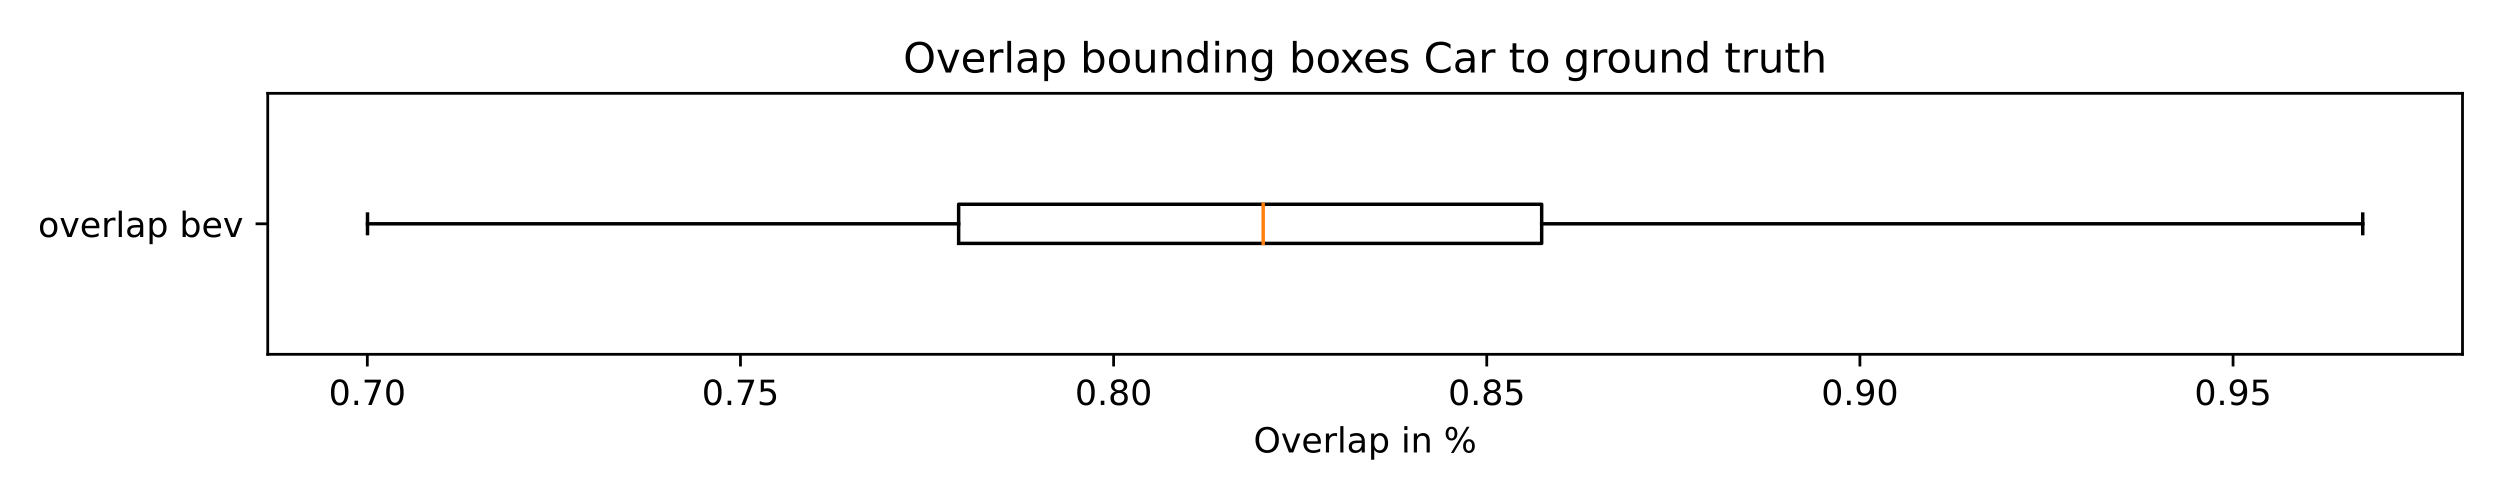
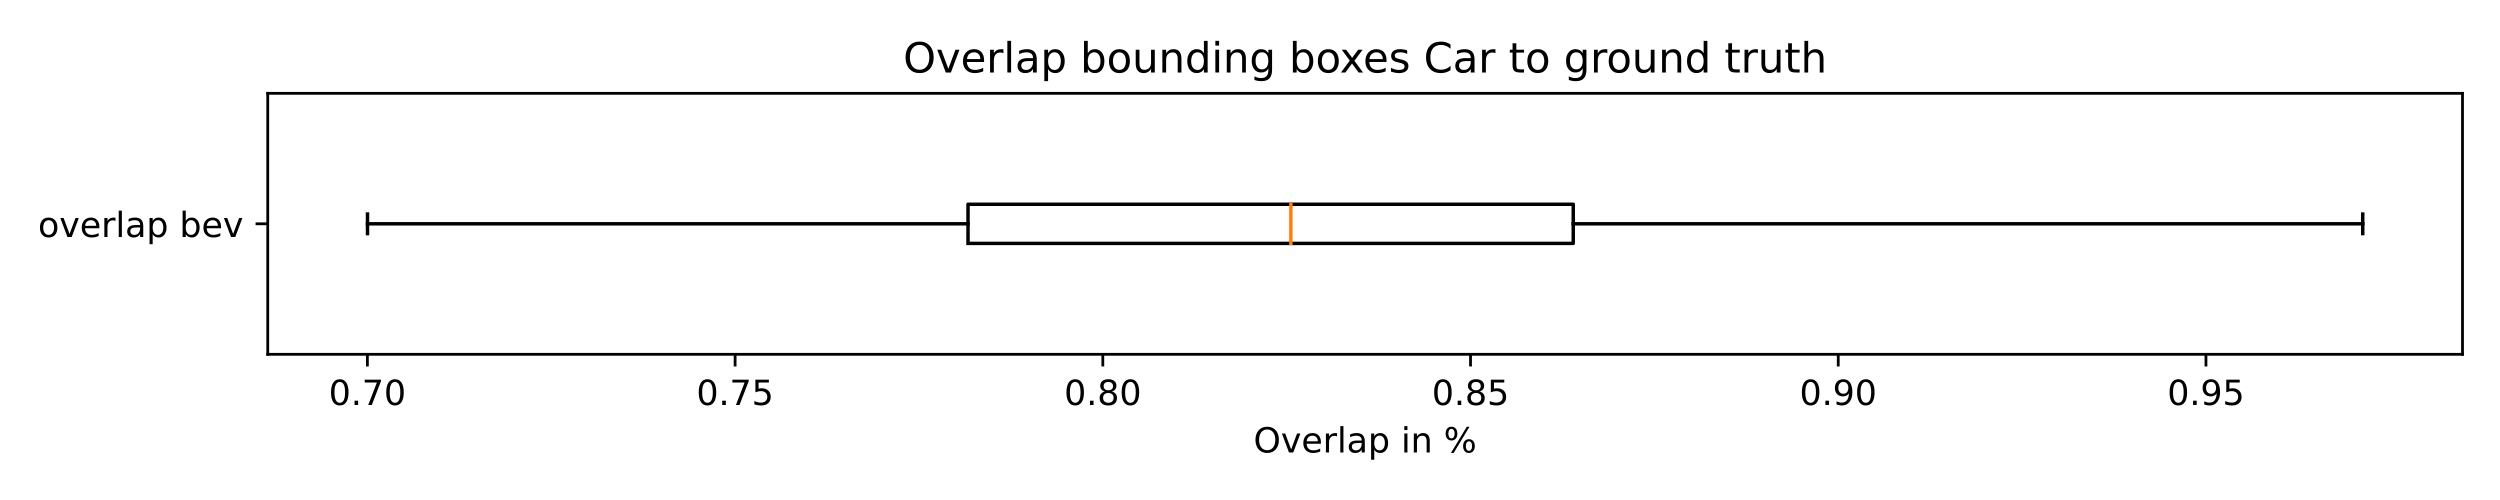
<svg xmlns="http://www.w3.org/2000/svg" xmlns:xlink="http://www.w3.org/1999/xlink" width="720pt" height="144pt" viewBox="0 0 720 144" version="1.1">
  <defs>
    <style type="text/css">*{stroke-linejoin: round; stroke-linecap: butt}</style>
  </defs>
  <g id="figure_1">
    <g id="patch_1">
      <path d="M 0 144  L 720 144  L 720 0  L 0 0  z " style="fill: #ffffff" />
    </g>
    <g id="axes_1">
      <g id="patch_2">
        <path d="M 77.11 102.04  L 709.2 102.04  L 709.2 26.88  L 77.11 26.88  z " style="fill: #ffffff" />
      </g>
      <g id="matplotlib.axis_1">
        <g id="xtick_1">
          <g id="line2d_1">
            <defs>
-               <path id="mdf880ef59b" d="M 0 0  L 0 3.5  " style="stroke: #000000; stroke-width: 0.8" />
+               <path id="m39215d7736" d="M 0 0  L 0 3.5  " style="stroke: #000000; stroke-width: 0.8" />
            </defs>
            <g>
-               <use xlink:href="#mdf880ef59b" x="105.789" y="102.04" style="stroke: #000000; stroke-width: 0.8" />
+               <use xlink:href="#m39215d7736" x="105.808" y="102.04" style="stroke: #000000; stroke-width: 0.8" />
            </g>
          </g>
          <g id="text_1">
-             <g transform="translate(94.65631 116.6384)scale(0.1 -0.1)">
+             <g transform="translate(94.67512 116.6384)scale(0.1 -0.1)">
              <defs>
                <path id="DejaVuSans-30" d="M 2034 4250  Q 1547 4250 1301 3770  Q 1056 3291 1056 2328  Q 1056 1369 1301 889  Q 1547 409 2034 409  Q 2525 409 2770 889  Q 3016 1369 3016 2328  Q 3016 3291 2770 3770  Q 2525 4250 2034 4250  z M 2034 4750  Q 2819 4750 3233 4129  Q 3647 3509 3647 2328  Q 3647 1150 3233 529  Q 2819 -91 2034 -91  Q 1250 -91 836 529  Q 422 1150 422 2328  Q 422 3509 836 4129  Q 1250 4750 2034 4750  z " transform="scale(0.015625)" />
                <path id="DejaVuSans-2e" d="M 684 794  L 1344 794  L 1344 0  L 684 0  L 684 794  z " transform="scale(0.015625)" />
                <path id="DejaVuSans-37" d="M 525 4666  L 3525 4666  L 3525 4397  L 1831 0  L 1172 0  L 2766 4134  L 525 4134  L 525 4666  z " transform="scale(0.015625)" />
              </defs>
              <use xlink:href="#DejaVuSans-30" />
              <use xlink:href="#DejaVuSans-2e" x="63.623" />
              <use xlink:href="#DejaVuSans-37" x="95.41" />
              <use xlink:href="#DejaVuSans-30" x="159.033" />
            </g>
          </g>
        </g>
        <g id="xtick_2">
          <g id="line2d_2">
            <g>
-               <use xlink:href="#mdf880ef59b" x="213.255" y="102.04" style="stroke: #000000; stroke-width: 0.8" />
+               <use xlink:href="#m39215d7736" x="211.709" y="102.04" style="stroke: #000000; stroke-width: 0.8" />
            </g>
          </g>
          <g id="text_2">
-             <g transform="translate(202.1223 116.6384)scale(0.1 -0.1)">
+             <g transform="translate(200.5763 116.6384)scale(0.1 -0.1)">
              <defs>
                <path id="DejaVuSans-35" d="M 691 4666  L 3169 4666  L 3169 4134  L 1269 4134  L 1269 2991  Q 1406 3038 1543 3061  Q 1681 3084 1819 3084  Q 2600 3084 3056 2656  Q 3513 2228 3513 1497  Q 3513 744 3044 326  Q 2575 -91 1722 -91  Q 1428 -91 1123 -41  Q 819 9 494 109  L 494 744  Q 775 591 1075 516  Q 1375 441 1709 441  Q 2250 441 2565 725  Q 2881 1009 2881 1497  Q 2881 1984 2565 2268  Q 2250 2553 1709 2553  Q 1456 2553 1204 2497  Q 953 2441 691 2322  L 691 4666  z " transform="scale(0.015625)" />
              </defs>
              <use xlink:href="#DejaVuSans-30" />
              <use xlink:href="#DejaVuSans-2e" x="63.623" />
              <use xlink:href="#DejaVuSans-37" x="95.41" />
              <use xlink:href="#DejaVuSans-35" x="159.033" />
            </g>
          </g>
        </g>
        <g id="xtick_3">
          <g id="line2d_3">
            <g>
-               <use xlink:href="#mdf880ef59b" x="320.721" y="102.04" style="stroke: #000000; stroke-width: 0.8" />
+               <use xlink:href="#m39215d7736" x="317.61" y="102.04" style="stroke: #000000; stroke-width: 0.8" />
            </g>
          </g>
          <g id="text_3">
-             <g transform="translate(309.5882 116.6384)scale(0.1 -0.1)">
+             <g transform="translate(306.4776 116.6384)scale(0.1 -0.1)">
              <defs>
                <path id="DejaVuSans-38" d="M 2034 2216  Q 1584 2216 1326 1975  Q 1069 1734 1069 1313  Q 1069 891 1326 650  Q 1584 409 2034 409  Q 2484 409 2743 651  Q 3003 894 3003 1313  Q 3003 1734 2745 1975  Q 2488 2216 2034 2216  z M 1403 2484  Q 997 2584 770 2862  Q 544 3141 544 3541  Q 544 4100 942 4425  Q 1341 4750 2034 4750  Q 2731 4750 3128 4425  Q 3525 4100 3525 3541  Q 3525 3141 3298 2862  Q 3072 2584 2669 2484  Q 3125 2378 3379 2068  Q 3634 1759 3634 1313  Q 3634 634 3220 271  Q 2806 -91 2034 -91  Q 1263 -91 848 271  Q 434 634 434 1313  Q 434 1759 690 2068  Q 947 2378 1403 2484  z M 1172 3481  Q 1172 3119 1398 2916  Q 1625 2713 2034 2713  Q 2441 2713 2670 2916  Q 2900 3119 2900 3481  Q 2900 3844 2670 4047  Q 2441 4250 2034 4250  Q 1625 4250 1398 4047  Q 1172 3844 1172 3481  z " transform="scale(0.015625)" />
              </defs>
              <use xlink:href="#DejaVuSans-30" />
              <use xlink:href="#DejaVuSans-2e" x="63.623" />
              <use xlink:href="#DejaVuSans-38" x="95.41" />
              <use xlink:href="#DejaVuSans-30" x="159.033" />
            </g>
          </g>
        </g>
        <g id="xtick_4">
          <g id="line2d_4">
            <g>
-               <use xlink:href="#mdf880ef59b" x="428.187" y="102.04" style="stroke: #000000; stroke-width: 0.8" />
+               <use xlink:href="#m39215d7736" x="423.512" y="102.04" style="stroke: #000000; stroke-width: 0.8" />
            </g>
          </g>
          <g id="text_4">
-             <g transform="translate(417.0542 116.6384)scale(0.1 -0.1)">
+             <g transform="translate(412.3788 116.6384)scale(0.1 -0.1)">
              <use xlink:href="#DejaVuSans-30" />
              <use xlink:href="#DejaVuSans-2e" x="63.623" />
              <use xlink:href="#DejaVuSans-38" x="95.41" />
              <use xlink:href="#DejaVuSans-35" x="159.033" />
            </g>
          </g>
        </g>
        <g id="xtick_5">
          <g id="line2d_5">
            <g>
-               <use xlink:href="#mdf880ef59b" x="535.653" y="102.04" style="stroke: #000000; stroke-width: 0.8" />
+               <use xlink:href="#m39215d7736" x="529.413" y="102.04" style="stroke: #000000; stroke-width: 0.8" />
            </g>
          </g>
          <g id="text_5">
-             <g transform="translate(524.5201 116.6384)scale(0.1 -0.1)">
+             <g transform="translate(518.28 116.6384)scale(0.1 -0.1)">
              <defs>
                <path id="DejaVuSans-39" d="M 703 97  L 703 672  Q 941 559 1184 500  Q 1428 441 1663 441  Q 2288 441 2617 861  Q 2947 1281 2994 2138  Q 2813 1869 2534 1725  Q 2256 1581 1919 1581  Q 1219 1581 811 2004  Q 403 2428 403 3163  Q 403 3881 828 4315  Q 1253 4750 1959 4750  Q 2769 4750 3195 4129  Q 3622 3509 3622 2328  Q 3622 1225 3098 567  Q 2575 -91 1691 -91  Q 1453 -91 1209 -44  Q 966 3 703 97  z M 1959 2075  Q 2384 2075 2632 2365  Q 2881 2656 2881 3163  Q 2881 3666 2632 3958  Q 2384 4250 1959 4250  Q 1534 4250 1286 3958  Q 1038 3666 1038 3163  Q 1038 2656 1286 2365  Q 1534 2075 1959 2075  z " transform="scale(0.015625)" />
              </defs>
              <use xlink:href="#DejaVuSans-30" />
              <use xlink:href="#DejaVuSans-2e" x="63.623" />
              <use xlink:href="#DejaVuSans-39" x="95.41" />
              <use xlink:href="#DejaVuSans-30" x="159.033" />
            </g>
          </g>
        </g>
        <g id="xtick_6">
          <g id="line2d_6">
            <g>
-               <use xlink:href="#mdf880ef59b" x="643.119" y="102.04" style="stroke: #000000; stroke-width: 0.8" />
+               <use xlink:href="#m39215d7736" x="635.314" y="102.04" style="stroke: #000000; stroke-width: 0.8" />
            </g>
          </g>
          <g id="text_6">
-             <g transform="translate(631.9861 116.6384)scale(0.1 -0.1)">
+             <g transform="translate(624.1812 116.6384)scale(0.1 -0.1)">
              <use xlink:href="#DejaVuSans-30" />
              <use xlink:href="#DejaVuSans-2e" x="63.623" />
              <use xlink:href="#DejaVuSans-39" x="95.41" />
              <use xlink:href="#DejaVuSans-35" x="159.033" />
            </g>
          </g>
        </g>
        <g id="text_7">
          <g transform="translate(361.0136 130.3166)scale(0.1 -0.1)">
            <defs>
              <path id="DejaVuSans-4f" d="M 2522 4238  Q 1834 4238 1429 3725  Q 1025 3213 1025 2328  Q 1025 1447 1429 934  Q 1834 422 2522 422  Q 3209 422 3611 934  Q 4013 1447 4013 2328  Q 4013 3213 3611 3725  Q 3209 4238 2522 4238  z M 2522 4750  Q 3503 4750 4090 4092  Q 4678 3434 4678 2328  Q 4678 1225 4090 567  Q 3503 -91 2522 -91  Q 1538 -91 948 565  Q 359 1222 359 2328  Q 359 3434 948 4092  Q 1538 4750 2522 4750  z " transform="scale(0.015625)" />
              <path id="DejaVuSans-76" d="M 191 3500  L 800 3500  L 1894 563  L 2988 3500  L 3597 3500  L 2284 0  L 1503 0  L 191 3500  z " transform="scale(0.015625)" />
              <path id="DejaVuSans-65" d="M 3597 1894  L 3597 1613  L 953 1613  Q 991 1019 1311 708  Q 1631 397 2203 397  Q 2534 397 2845 478  Q 3156 559 3463 722  L 3463 178  Q 3153 47 2828 -22  Q 2503 -91 2169 -91  Q 1331 -91 842 396  Q 353 884 353 1716  Q 353 2575 817 3079  Q 1281 3584 2069 3584  Q 2775 3584 3186 3129  Q 3597 2675 3597 1894  z M 3022 2063  Q 3016 2534 2758 2815  Q 2500 3097 2075 3097  Q 1594 3097 1305 2825  Q 1016 2553 972 2059  L 3022 2063  z " transform="scale(0.015625)" />
              <path id="DejaVuSans-72" d="M 2631 2963  Q 2534 3019 2420 3045  Q 2306 3072 2169 3072  Q 1681 3072 1420 2755  Q 1159 2438 1159 1844  L 1159 0  L 581 0  L 581 3500  L 1159 3500  L 1159 2956  Q 1341 3275 1631 3429  Q 1922 3584 2338 3584  Q 2397 3584 2469 3576  Q 2541 3569 2628 3553  L 2631 2963  z " transform="scale(0.015625)" />
              <path id="DejaVuSans-6c" d="M 603 4863  L 1178 4863  L 1178 0  L 603 0  L 603 4863  z " transform="scale(0.015625)" />
              <path id="DejaVuSans-61" d="M 2194 1759  Q 1497 1759 1228 1600  Q 959 1441 959 1056  Q 959 750 1161 570  Q 1363 391 1709 391  Q 2188 391 2477 730  Q 2766 1069 2766 1631  L 2766 1759  L 2194 1759  z M 3341 1997  L 3341 0  L 2766 0  L 2766 531  Q 2569 213 2275 61  Q 1981 -91 1556 -91  Q 1019 -91 701 211  Q 384 513 384 1019  Q 384 1609 779 1909  Q 1175 2209 1959 2209  L 2766 2209  L 2766 2266  Q 2766 2663 2505 2880  Q 2244 3097 1772 3097  Q 1472 3097 1187 3025  Q 903 2953 641 2809  L 641 3341  Q 956 3463 1253 3523  Q 1550 3584 1831 3584  Q 2591 3584 2966 3190  Q 3341 2797 3341 1997  z " transform="scale(0.015625)" />
              <path id="DejaVuSans-70" d="M 1159 525  L 1159 -1331  L 581 -1331  L 581 3500  L 1159 3500  L 1159 2969  Q 1341 3281 1617 3432  Q 1894 3584 2278 3584  Q 2916 3584 3314 3078  Q 3713 2572 3713 1747  Q 3713 922 3314 415  Q 2916 -91 2278 -91  Q 1894 -91 1617 61  Q 1341 213 1159 525  z M 3116 1747  Q 3116 2381 2855 2742  Q 2594 3103 2138 3103  Q 1681 3103 1420 2742  Q 1159 2381 1159 1747  Q 1159 1113 1420 752  Q 1681 391 2138 391  Q 2594 391 2855 752  Q 3116 1113 3116 1747  z " transform="scale(0.015625)" />
              <path id="DejaVuSans-20" transform="scale(0.015625)" />
              <path id="DejaVuSans-69" d="M 603 3500  L 1178 3500  L 1178 0  L 603 0  L 603 3500  z M 603 4863  L 1178 4863  L 1178 4134  L 603 4134  L 603 4863  z " transform="scale(0.015625)" />
              <path id="DejaVuSans-6e" d="M 3513 2113  L 3513 0  L 2938 0  L 2938 2094  Q 2938 2591 2744 2837  Q 2550 3084 2163 3084  Q 1697 3084 1428 2787  Q 1159 2491 1159 1978  L 1159 0  L 581 0  L 581 3500  L 1159 3500  L 1159 2956  Q 1366 3272 1645 3428  Q 1925 3584 2291 3584  Q 2894 3584 3203 3211  Q 3513 2838 3513 2113  z " transform="scale(0.015625)" />
              <path id="DejaVuSans-25" d="M 4653 2053  Q 4381 2053 4226 1822  Q 4072 1591 4072 1178  Q 4072 772 4226 539  Q 4381 306 4653 306  Q 4919 306 5073 539  Q 5228 772 5228 1178  Q 5228 1588 5073 1820  Q 4919 2053 4653 2053  z M 4653 2450  Q 5147 2450 5437 2106  Q 5728 1763 5728 1178  Q 5728 594 5436 251  Q 5144 -91 4653 -91  Q 4153 -91 3862 251  Q 3572 594 3572 1178  Q 3572 1766 3864 2108  Q 4156 2450 4653 2450  z M 1428 4353  Q 1159 4353 1004 4120  Q 850 3888 850 3481  Q 850 3069 1003 2837  Q 1156 2606 1428 2606  Q 1700 2606 1854 2837  Q 2009 3069 2009 3481  Q 2009 3884 1853 4118  Q 1697 4353 1428 4353  z M 4250 4750  L 4750 4750  L 1831 -91  L 1331 -91  L 4250 4750  z M 1428 4750  Q 1922 4750 2215 4408  Q 2509 4066 2509 3481  Q 2509 2891 2217 2550  Q 1925 2209 1428 2209  Q 931 2209 642 2551  Q 353 2894 353 3481  Q 353 4063 643 4406  Q 934 4750 1428 4750  z " transform="scale(0.015625)" />
            </defs>
            <use xlink:href="#DejaVuSans-4f" />
            <use xlink:href="#DejaVuSans-76" x="78.711" />
            <use xlink:href="#DejaVuSans-65" x="137.891" />
            <use xlink:href="#DejaVuSans-72" x="199.414" />
            <use xlink:href="#DejaVuSans-6c" x="240.527" />
            <use xlink:href="#DejaVuSans-61" x="268.311" />
            <use xlink:href="#DejaVuSans-70" x="329.59" />
            <use xlink:href="#DejaVuSans-20" x="393.066" />
            <use xlink:href="#DejaVuSans-69" x="424.854" />
            <use xlink:href="#DejaVuSans-6e" x="452.637" />
            <use xlink:href="#DejaVuSans-20" x="516.016" />
            <use xlink:href="#DejaVuSans-25" x="547.803" />
          </g>
        </g>
      </g>
      <g id="matplotlib.axis_2">
        <g id="ytick_1">
          <g id="line2d_7">
            <defs>
-               <path id="m82602c68a9" d="M 0 0  L -3.5 0  " style="stroke: #000000; stroke-width: 0.8" />
+               <path id="mdec88cd805" d="M 0 0  L -3.5 0  " style="stroke: #000000; stroke-width: 0.8" />
            </defs>
            <g>
-               <use xlink:href="#m82602c68a9" x="77.11" y="64.46" style="stroke: #000000; stroke-width: 0.8" />
+               <use xlink:href="#mdec88cd805" x="77.11" y="64.46" style="stroke: #000000; stroke-width: 0.8" />
            </g>
          </g>
          <g id="text_8">
            <g transform="translate(10.95531 68.25922)scale(0.1 -0.1)">
              <defs>
                <path id="DejaVuSans-6f" d="M 1959 3097  Q 1497 3097 1228 2736  Q 959 2375 959 1747  Q 959 1119 1226 758  Q 1494 397 1959 397  Q 2419 397 2687 759  Q 2956 1122 2956 1747  Q 2956 2369 2687 2733  Q 2419 3097 1959 3097  z M 1959 3584  Q 2709 3584 3137 3096  Q 3566 2609 3566 1747  Q 3566 888 3137 398  Q 2709 -91 1959 -91  Q 1206 -91 779 398  Q 353 888 353 1747  Q 353 2609 779 3096  Q 1206 3584 1959 3584  z " transform="scale(0.015625)" />
                <path id="DejaVuSans-62" d="M 3116 1747  Q 3116 2381 2855 2742  Q 2594 3103 2138 3103  Q 1681 3103 1420 2742  Q 1159 2381 1159 1747  Q 1159 1113 1420 752  Q 1681 391 2138 391  Q 2594 391 2855 752  Q 3116 1113 3116 1747  z M 1159 2969  Q 1341 3281 1617 3432  Q 1894 3584 2278 3584  Q 2916 3584 3314 3078  Q 3713 2572 3713 1747  Q 3713 922 3314 415  Q 2916 -91 2278 -91  Q 1894 -91 1617 61  Q 1341 213 1159 525  L 1159 0  L 581 0  L 581 4863  L 1159 4863  L 1159 2969  z " transform="scale(0.015625)" />
              </defs>
              <use xlink:href="#DejaVuSans-6f" />
              <use xlink:href="#DejaVuSans-76" x="61.182" />
              <use xlink:href="#DejaVuSans-65" x="120.361" />
              <use xlink:href="#DejaVuSans-72" x="181.885" />
              <use xlink:href="#DejaVuSans-6c" x="222.998" />
              <use xlink:href="#DejaVuSans-61" x="250.781" />
              <use xlink:href="#DejaVuSans-70" x="312.061" />
              <use xlink:href="#DejaVuSans-20" x="375.537" />
              <use xlink:href="#DejaVuSans-62" x="407.324" />
              <use xlink:href="#DejaVuSans-65" x="470.801" />
              <use xlink:href="#DejaVuSans-76" x="532.324" />
            </g>
          </g>
        </g>
      </g>
      <g id="line2d_8">
-         <path d="M 276.089 70.097  L 276.089 58.823  L 444.002 58.823  L 444.002 70.097  L 276.089 70.097  " clip-path="url(#pc398cc303a)" style="fill: none; stroke: #000000; stroke-linecap: square" />
+         <path d="M 278.789 70.097  L 278.789 58.823  L 453.095 58.823  L 453.095 70.097  L 278.789 70.097  " clip-path="url(#p7e4f62496f)" style="fill: none; stroke: #000000; stroke-linecap: square" />
      </g>
      <g id="line2d_9">
-         <path d="M 276.089 64.46  L 105.841 64.46  " clip-path="url(#pc398cc303a)" style="fill: none; stroke: #000000; stroke-linecap: square" />
+         <path d="M 278.789 64.46  L 105.841 64.46  " clip-path="url(#p7e4f62496f)" style="fill: none; stroke: #000000; stroke-linecap: square" />
      </g>
      <g id="line2d_10">
-         <path d="M 444.002 64.46  L 680.469 64.46  " clip-path="url(#pc398cc303a)" style="fill: none; stroke: #000000; stroke-linecap: square" />
+         <path d="M 453.095 64.46  L 680.469 64.46  " clip-path="url(#p7e4f62496f)" style="fill: none; stroke: #000000; stroke-linecap: square" />
      </g>
      <g id="line2d_11">
-         <path d="M 105.841 67.278  L 105.841 61.642  " clip-path="url(#pc398cc303a)" style="fill: none; stroke: #000000; stroke-linecap: square" />
+         <path d="M 105.841 67.278  L 105.841 61.642  " clip-path="url(#p7e4f62496f)" style="fill: none; stroke: #000000; stroke-linecap: square" />
      </g>
      <g id="line2d_12">
-         <path d="M 680.469 67.278  L 680.469 61.642  " clip-path="url(#pc398cc303a)" style="fill: none; stroke: #000000; stroke-linecap: square" />
+         <path d="M 680.469 67.278  L 680.469 61.642  " clip-path="url(#p7e4f62496f)" style="fill: none; stroke: #000000; stroke-linecap: square" />
      </g>
      <g id="line2d_13" />
      <g id="line2d_14">
-         <path d="M 363.799 70.097  L 363.799 58.823  " clip-path="url(#pc398cc303a)" style="fill: none; stroke: #ff7f0e; stroke-linecap: square" />
+         <path d="M 371.767 70.097  L 371.767 58.823  " clip-path="url(#p7e4f62496f)" style="fill: none; stroke: #ff7f0e; stroke-linecap: square" />
      </g>
      <g id="patch_3">
        <path d="M 77.11 102.04  L 77.11 26.88  " style="fill: none; stroke: #000000; stroke-width: 0.8; stroke-linejoin: miter; stroke-linecap: square" />
      </g>
      <g id="patch_4">
        <path d="M 709.2 102.04  L 709.2 26.88  " style="fill: none; stroke: #000000; stroke-width: 0.8; stroke-linejoin: miter; stroke-linecap: square" />
      </g>
      <g id="patch_5">
        <path d="M 77.11 102.04  L 709.2 102.04  " style="fill: none; stroke: #000000; stroke-width: 0.8; stroke-linejoin: miter; stroke-linecap: square" />
      </g>
      <g id="patch_6">
        <path d="M 77.11 26.88  L 709.2 26.88  " style="fill: none; stroke: #000000; stroke-width: 0.8; stroke-linejoin: miter; stroke-linecap: square" />
      </g>
      <g id="text_9">
        <g transform="translate(260.1228 20.88)scale(0.12 -0.12)">
          <defs>
            <path id="DejaVuSans-75" d="M 544 1381  L 544 3500  L 1119 3500  L 1119 1403  Q 1119 906 1312 657  Q 1506 409 1894 409  Q 2359 409 2629 706  Q 2900 1003 2900 1516  L 2900 3500  L 3475 3500  L 3475 0  L 2900 0  L 2900 538  Q 2691 219 2414 64  Q 2138 -91 1772 -91  Q 1169 -91 856 284  Q 544 659 544 1381  z M 1991 3584  L 1991 3584  z " transform="scale(0.015625)" />
            <path id="DejaVuSans-64" d="M 2906 2969  L 2906 4863  L 3481 4863  L 3481 0  L 2906 0  L 2906 525  Q 2725 213 2448 61  Q 2172 -91 1784 -91  Q 1150 -91 751 415  Q 353 922 353 1747  Q 353 2572 751 3078  Q 1150 3584 1784 3584  Q 2172 3584 2448 3432  Q 2725 3281 2906 2969  z M 947 1747  Q 947 1113 1208 752  Q 1469 391 1925 391  Q 2381 391 2643 752  Q 2906 1113 2906 1747  Q 2906 2381 2643 2742  Q 2381 3103 1925 3103  Q 1469 3103 1208 2742  Q 947 2381 947 1747  z " transform="scale(0.015625)" />
            <path id="DejaVuSans-67" d="M 2906 1791  Q 2906 2416 2648 2759  Q 2391 3103 1925 3103  Q 1463 3103 1205 2759  Q 947 2416 947 1791  Q 947 1169 1205 825  Q 1463 481 1925 481  Q 2391 481 2648 825  Q 2906 1169 2906 1791  z M 3481 434  Q 3481 -459 3084 -895  Q 2688 -1331 1869 -1331  Q 1566 -1331 1297 -1286  Q 1028 -1241 775 -1147  L 775 -588  Q 1028 -725 1275 -790  Q 1522 -856 1778 -856  Q 2344 -856 2625 -561  Q 2906 -266 2906 331  L 2906 616  Q 2728 306 2450 153  Q 2172 0 1784 0  Q 1141 0 747 490  Q 353 981 353 1791  Q 353 2603 747 3093  Q 1141 3584 1784 3584  Q 2172 3584 2450 3431  Q 2728 3278 2906 2969  L 2906 3500  L 3481 3500  L 3481 434  z " transform="scale(0.015625)" />
            <path id="DejaVuSans-78" d="M 3513 3500  L 2247 1797  L 3578 0  L 2900 0  L 1881 1375  L 863 0  L 184 0  L 1544 1831  L 300 3500  L 978 3500  L 1906 2253  L 2834 3500  L 3513 3500  z " transform="scale(0.015625)" />
            <path id="DejaVuSans-73" d="M 2834 3397  L 2834 2853  Q 2591 2978 2328 3040  Q 2066 3103 1784 3103  Q 1356 3103 1142 2972  Q 928 2841 928 2578  Q 928 2378 1081 2264  Q 1234 2150 1697 2047  L 1894 2003  Q 2506 1872 2764 1633  Q 3022 1394 3022 966  Q 3022 478 2636 193  Q 2250 -91 1575 -91  Q 1294 -91 989 -36  Q 684 19 347 128  L 347 722  Q 666 556 975 473  Q 1284 391 1588 391  Q 1994 391 2212 530  Q 2431 669 2431 922  Q 2431 1156 2273 1281  Q 2116 1406 1581 1522  L 1381 1569  Q 847 1681 609 1914  Q 372 2147 372 2553  Q 372 3047 722 3315  Q 1072 3584 1716 3584  Q 2034 3584 2315 3537  Q 2597 3491 2834 3397  z " transform="scale(0.015625)" />
            <path id="DejaVuSans-43" d="M 4122 4306  L 4122 3641  Q 3803 3938 3442 4084  Q 3081 4231 2675 4231  Q 1875 4231 1450 3742  Q 1025 3253 1025 2328  Q 1025 1406 1450 917  Q 1875 428 2675 428  Q 3081 428 3442 575  Q 3803 722 4122 1019  L 4122 359  Q 3791 134 3420 21  Q 3050 -91 2638 -91  Q 1578 -91 968 557  Q 359 1206 359 2328  Q 359 3453 968 4101  Q 1578 4750 2638 4750  Q 3056 4750 3426 4639  Q 3797 4528 4122 4306  z " transform="scale(0.015625)" />
            <path id="DejaVuSans-74" d="M 1172 4494  L 1172 3500  L 2356 3500  L 2356 3053  L 1172 3053  L 1172 1153  Q 1172 725 1289 603  Q 1406 481 1766 481  L 2356 481  L 2356 0  L 1766 0  Q 1100 0 847 248  Q 594 497 594 1153  L 594 3053  L 172 3053  L 172 3500  L 594 3500  L 594 4494  L 1172 4494  z " transform="scale(0.015625)" />
            <path id="DejaVuSans-68" d="M 3513 2113  L 3513 0  L 2938 0  L 2938 2094  Q 2938 2591 2744 2837  Q 2550 3084 2163 3084  Q 1697 3084 1428 2787  Q 1159 2491 1159 1978  L 1159 0  L 581 0  L 581 4863  L 1159 4863  L 1159 2956  Q 1366 3272 1645 3428  Q 1925 3584 2291 3584  Q 2894 3584 3203 3211  Q 3513 2838 3513 2113  z " transform="scale(0.015625)" />
          </defs>
          <use xlink:href="#DejaVuSans-4f" />
          <use xlink:href="#DejaVuSans-76" x="78.711" />
          <use xlink:href="#DejaVuSans-65" x="137.891" />
          <use xlink:href="#DejaVuSans-72" x="199.414" />
          <use xlink:href="#DejaVuSans-6c" x="240.527" />
          <use xlink:href="#DejaVuSans-61" x="268.311" />
          <use xlink:href="#DejaVuSans-70" x="329.59" />
          <use xlink:href="#DejaVuSans-20" x="393.066" />
          <use xlink:href="#DejaVuSans-62" x="424.854" />
          <use xlink:href="#DejaVuSans-6f" x="488.33" />
          <use xlink:href="#DejaVuSans-75" x="549.512" />
          <use xlink:href="#DejaVuSans-6e" x="612.891" />
          <use xlink:href="#DejaVuSans-64" x="676.27" />
          <use xlink:href="#DejaVuSans-69" x="739.746" />
          <use xlink:href="#DejaVuSans-6e" x="767.529" />
          <use xlink:href="#DejaVuSans-67" x="830.908" />
          <use xlink:href="#DejaVuSans-20" x="894.385" />
          <use xlink:href="#DejaVuSans-62" x="926.172" />
          <use xlink:href="#DejaVuSans-6f" x="989.648" />
          <use xlink:href="#DejaVuSans-78" x="1047.705" />
          <use xlink:href="#DejaVuSans-65" x="1103.76" />
          <use xlink:href="#DejaVuSans-73" x="1165.283" />
          <use xlink:href="#DejaVuSans-20" x="1217.383" />
          <use xlink:href="#DejaVuSans-43" x="1249.17" />
          <use xlink:href="#DejaVuSans-61" x="1318.994" />
          <use xlink:href="#DejaVuSans-72" x="1380.273" />
          <use xlink:href="#DejaVuSans-20" x="1421.387" />
          <use xlink:href="#DejaVuSans-74" x="1453.174" />
          <use xlink:href="#DejaVuSans-6f" x="1492.383" />
          <use xlink:href="#DejaVuSans-20" x="1553.564" />
          <use xlink:href="#DejaVuSans-67" x="1585.352" />
          <use xlink:href="#DejaVuSans-72" x="1648.828" />
          <use xlink:href="#DejaVuSans-6f" x="1687.691" />
          <use xlink:href="#DejaVuSans-75" x="1748.873" />
          <use xlink:href="#DejaVuSans-6e" x="1812.252" />
          <use xlink:href="#DejaVuSans-64" x="1875.631" />
          <use xlink:href="#DejaVuSans-20" x="1939.107" />
          <use xlink:href="#DejaVuSans-74" x="1970.895" />
          <use xlink:href="#DejaVuSans-72" x="2010.104" />
          <use xlink:href="#DejaVuSans-75" x="2051.217" />
          <use xlink:href="#DejaVuSans-74" x="2114.596" />
          <use xlink:href="#DejaVuSans-68" x="2153.805" />
        </g>
      </g>
    </g>
  </g>
  <defs>
-     <clipPath id="pc398cc303a">
+     <clipPath id="p7e4f62496f">
      <rect x="77.11" y="26.88" width="632.09" height="75.16" />
    </clipPath>
  </defs>
</svg>
